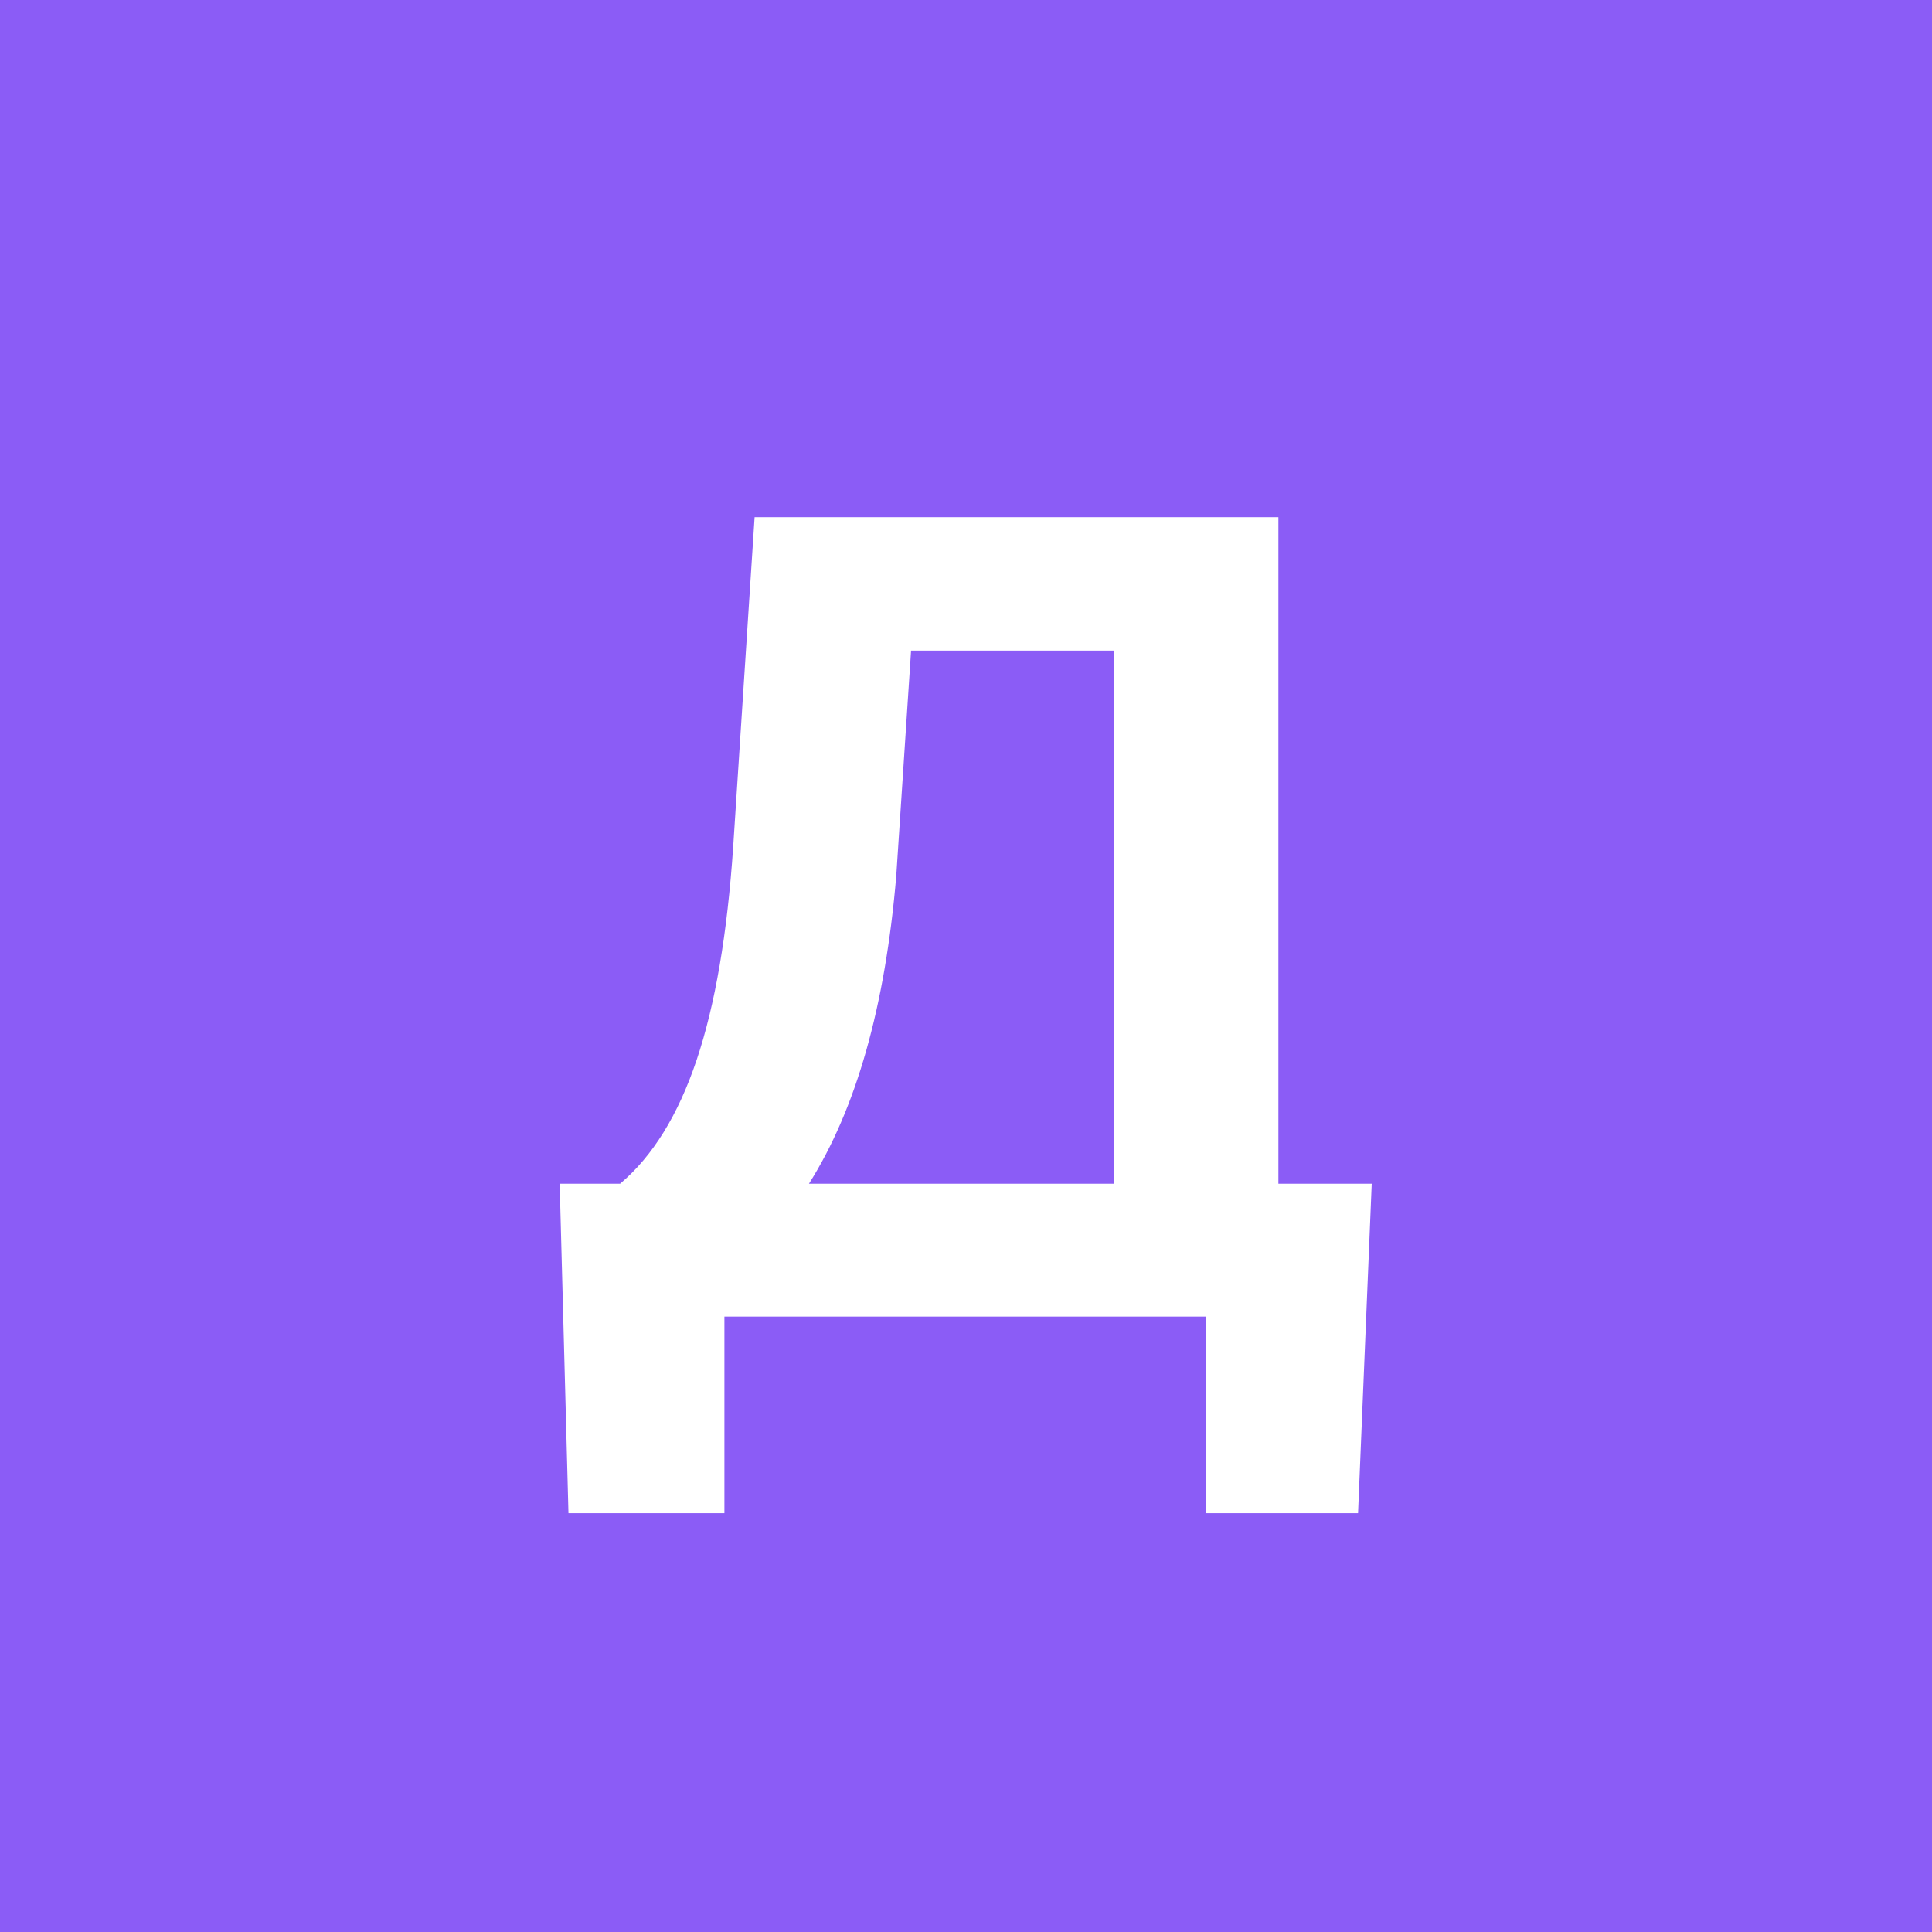
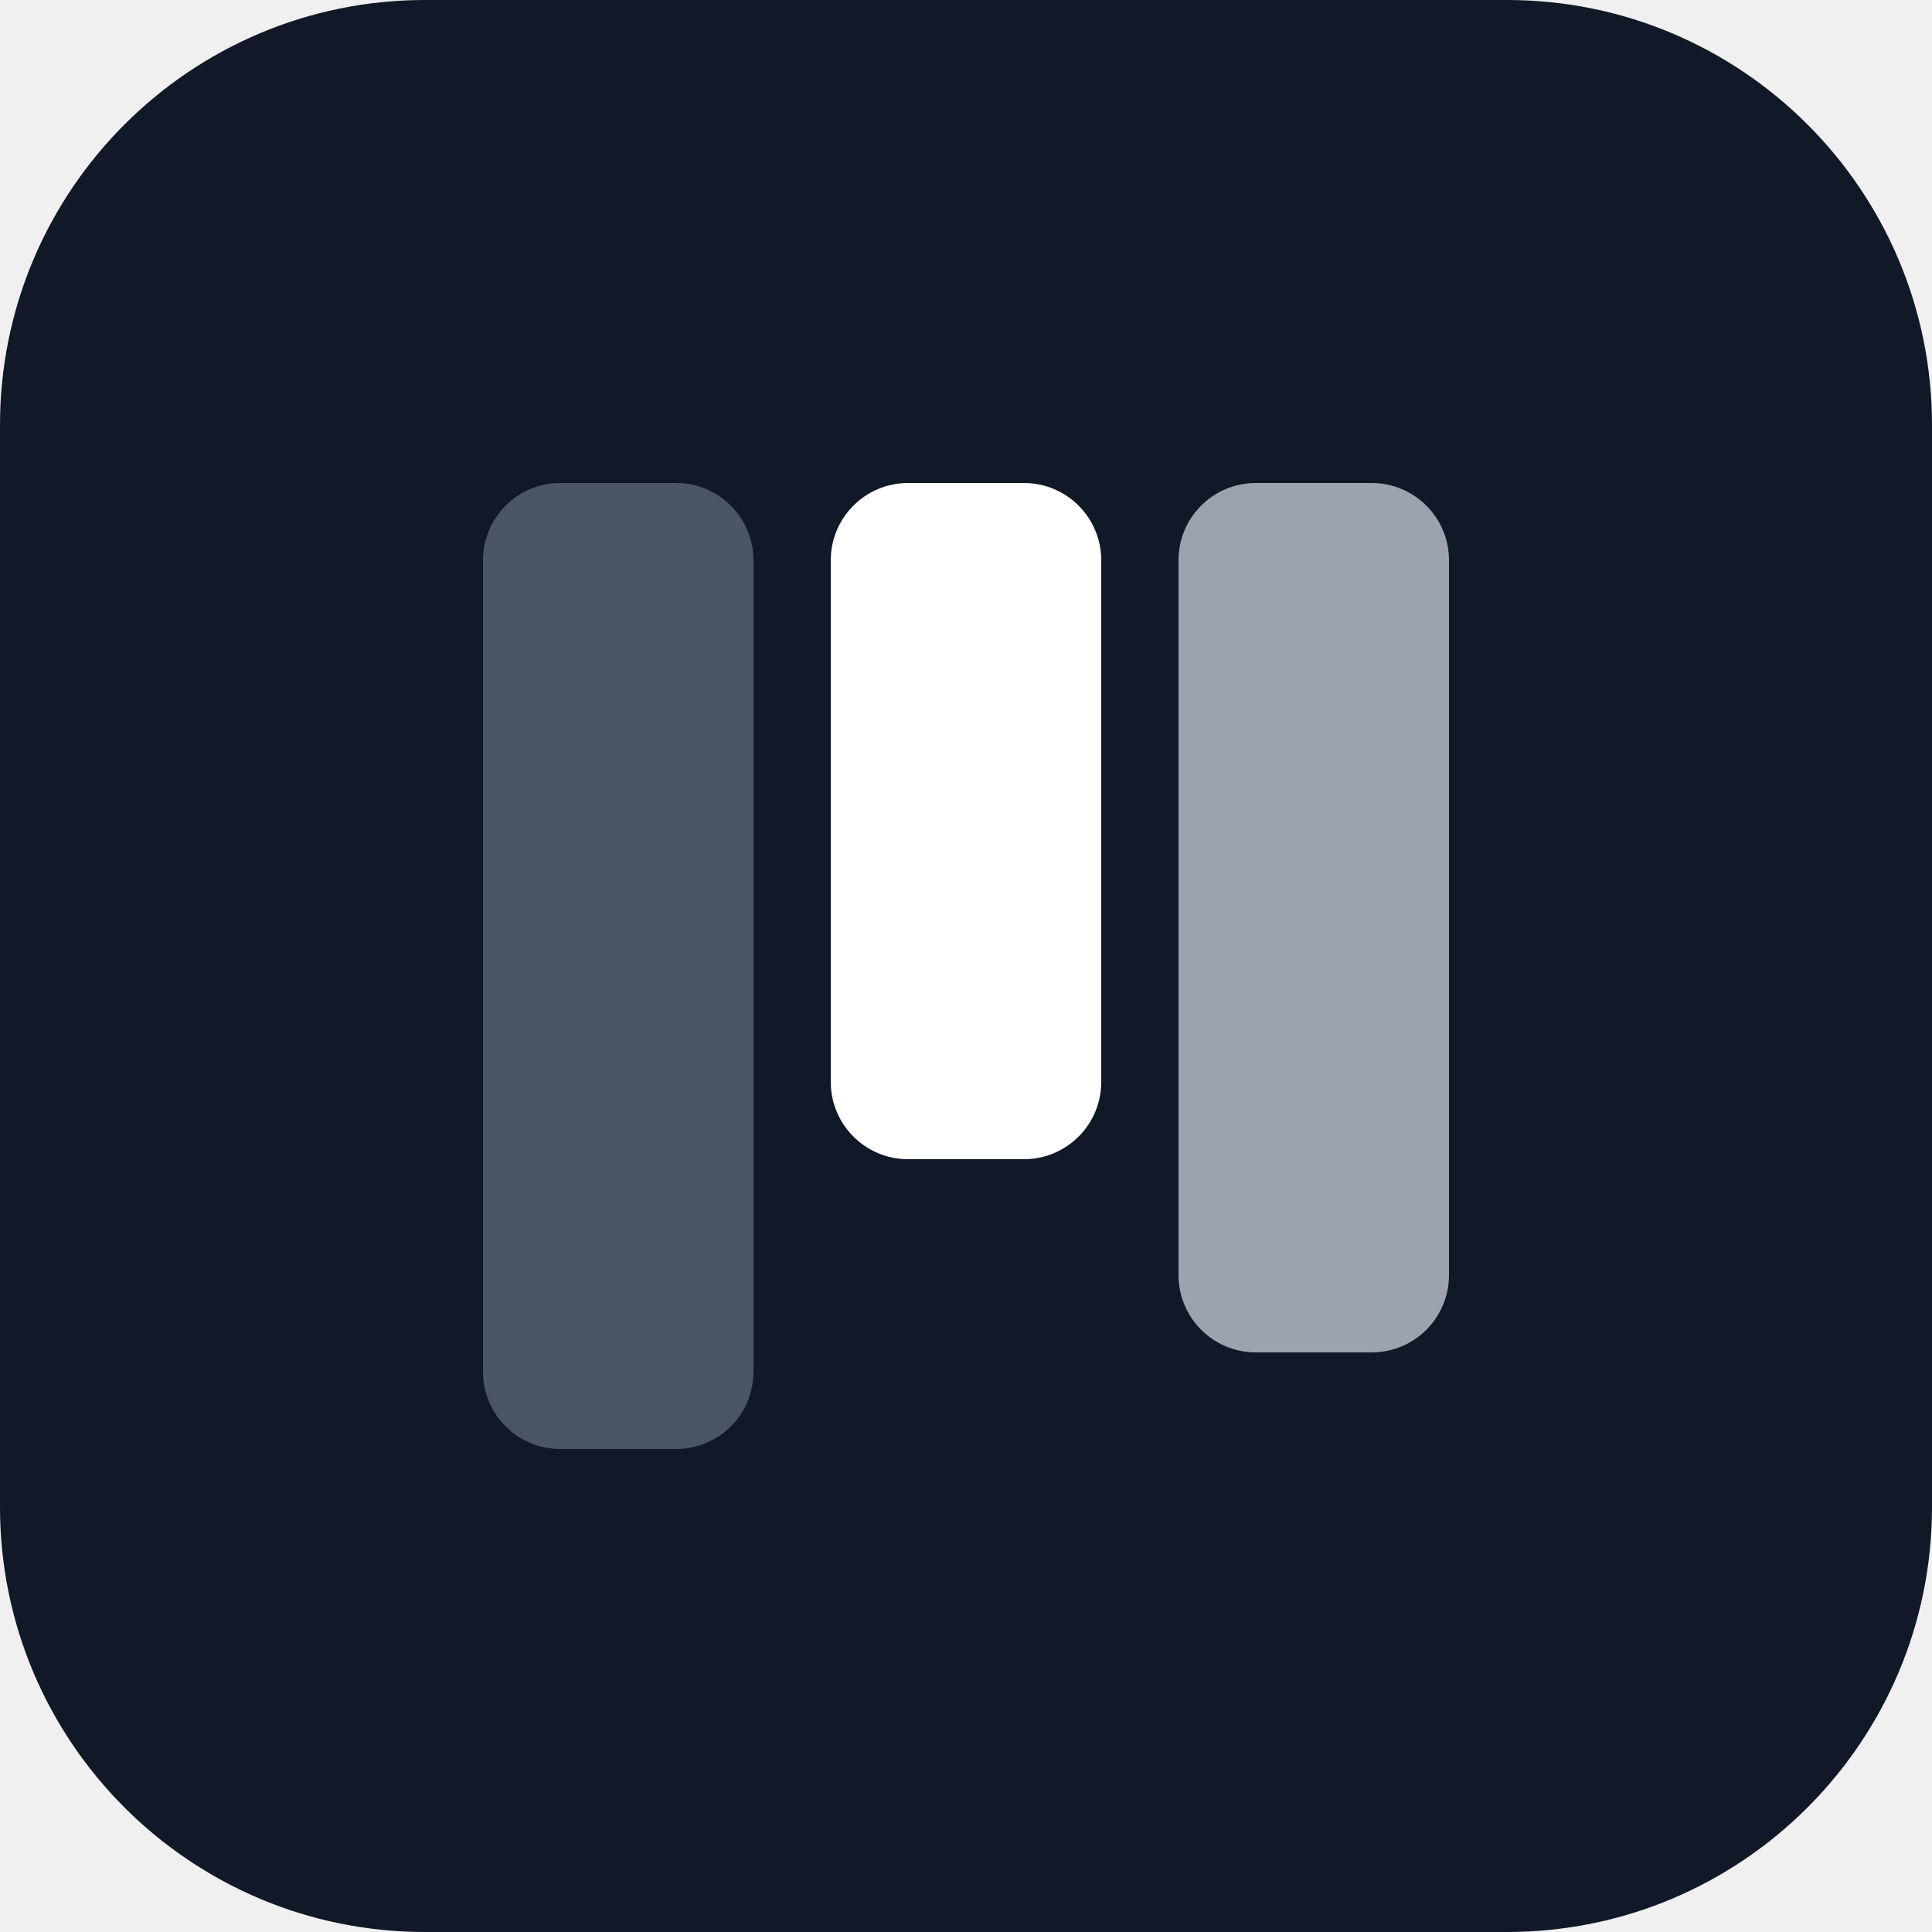
- <svg xmlns="http://www.w3.org/2000/svg" viewBox="0 0 512 512" width="512" height="512">
-   <rect width="512" height="512" fill="#8b5cf6" />
-   <text x="256" y="256" dy="-0.03em" font-family="-apple-system, BlinkMacSystemFont, 'Segoe UI', Roboto, sans-serif" font-weight="700" font-size="298" fill="#ffffff" text-anchor="middle" dominant-baseline="central">Д</text>
+ <svg xmlns="http://www.w3.org/2000/svg" viewBox="0 0 100 100" width="512" height="512">
+   <rect width="100" height="100" rx="22" fill="#111827" />
+   <rect x="25" y="25" width="14" height="50" rx="4" fill="#4b5563" />
+   <rect x="43" y="25" width="14" height="35" rx="4" fill="#ffffff" />
+   <rect x="61" y="25" width="14" height="45" rx="4" fill="#9ca3af" />
</svg>
